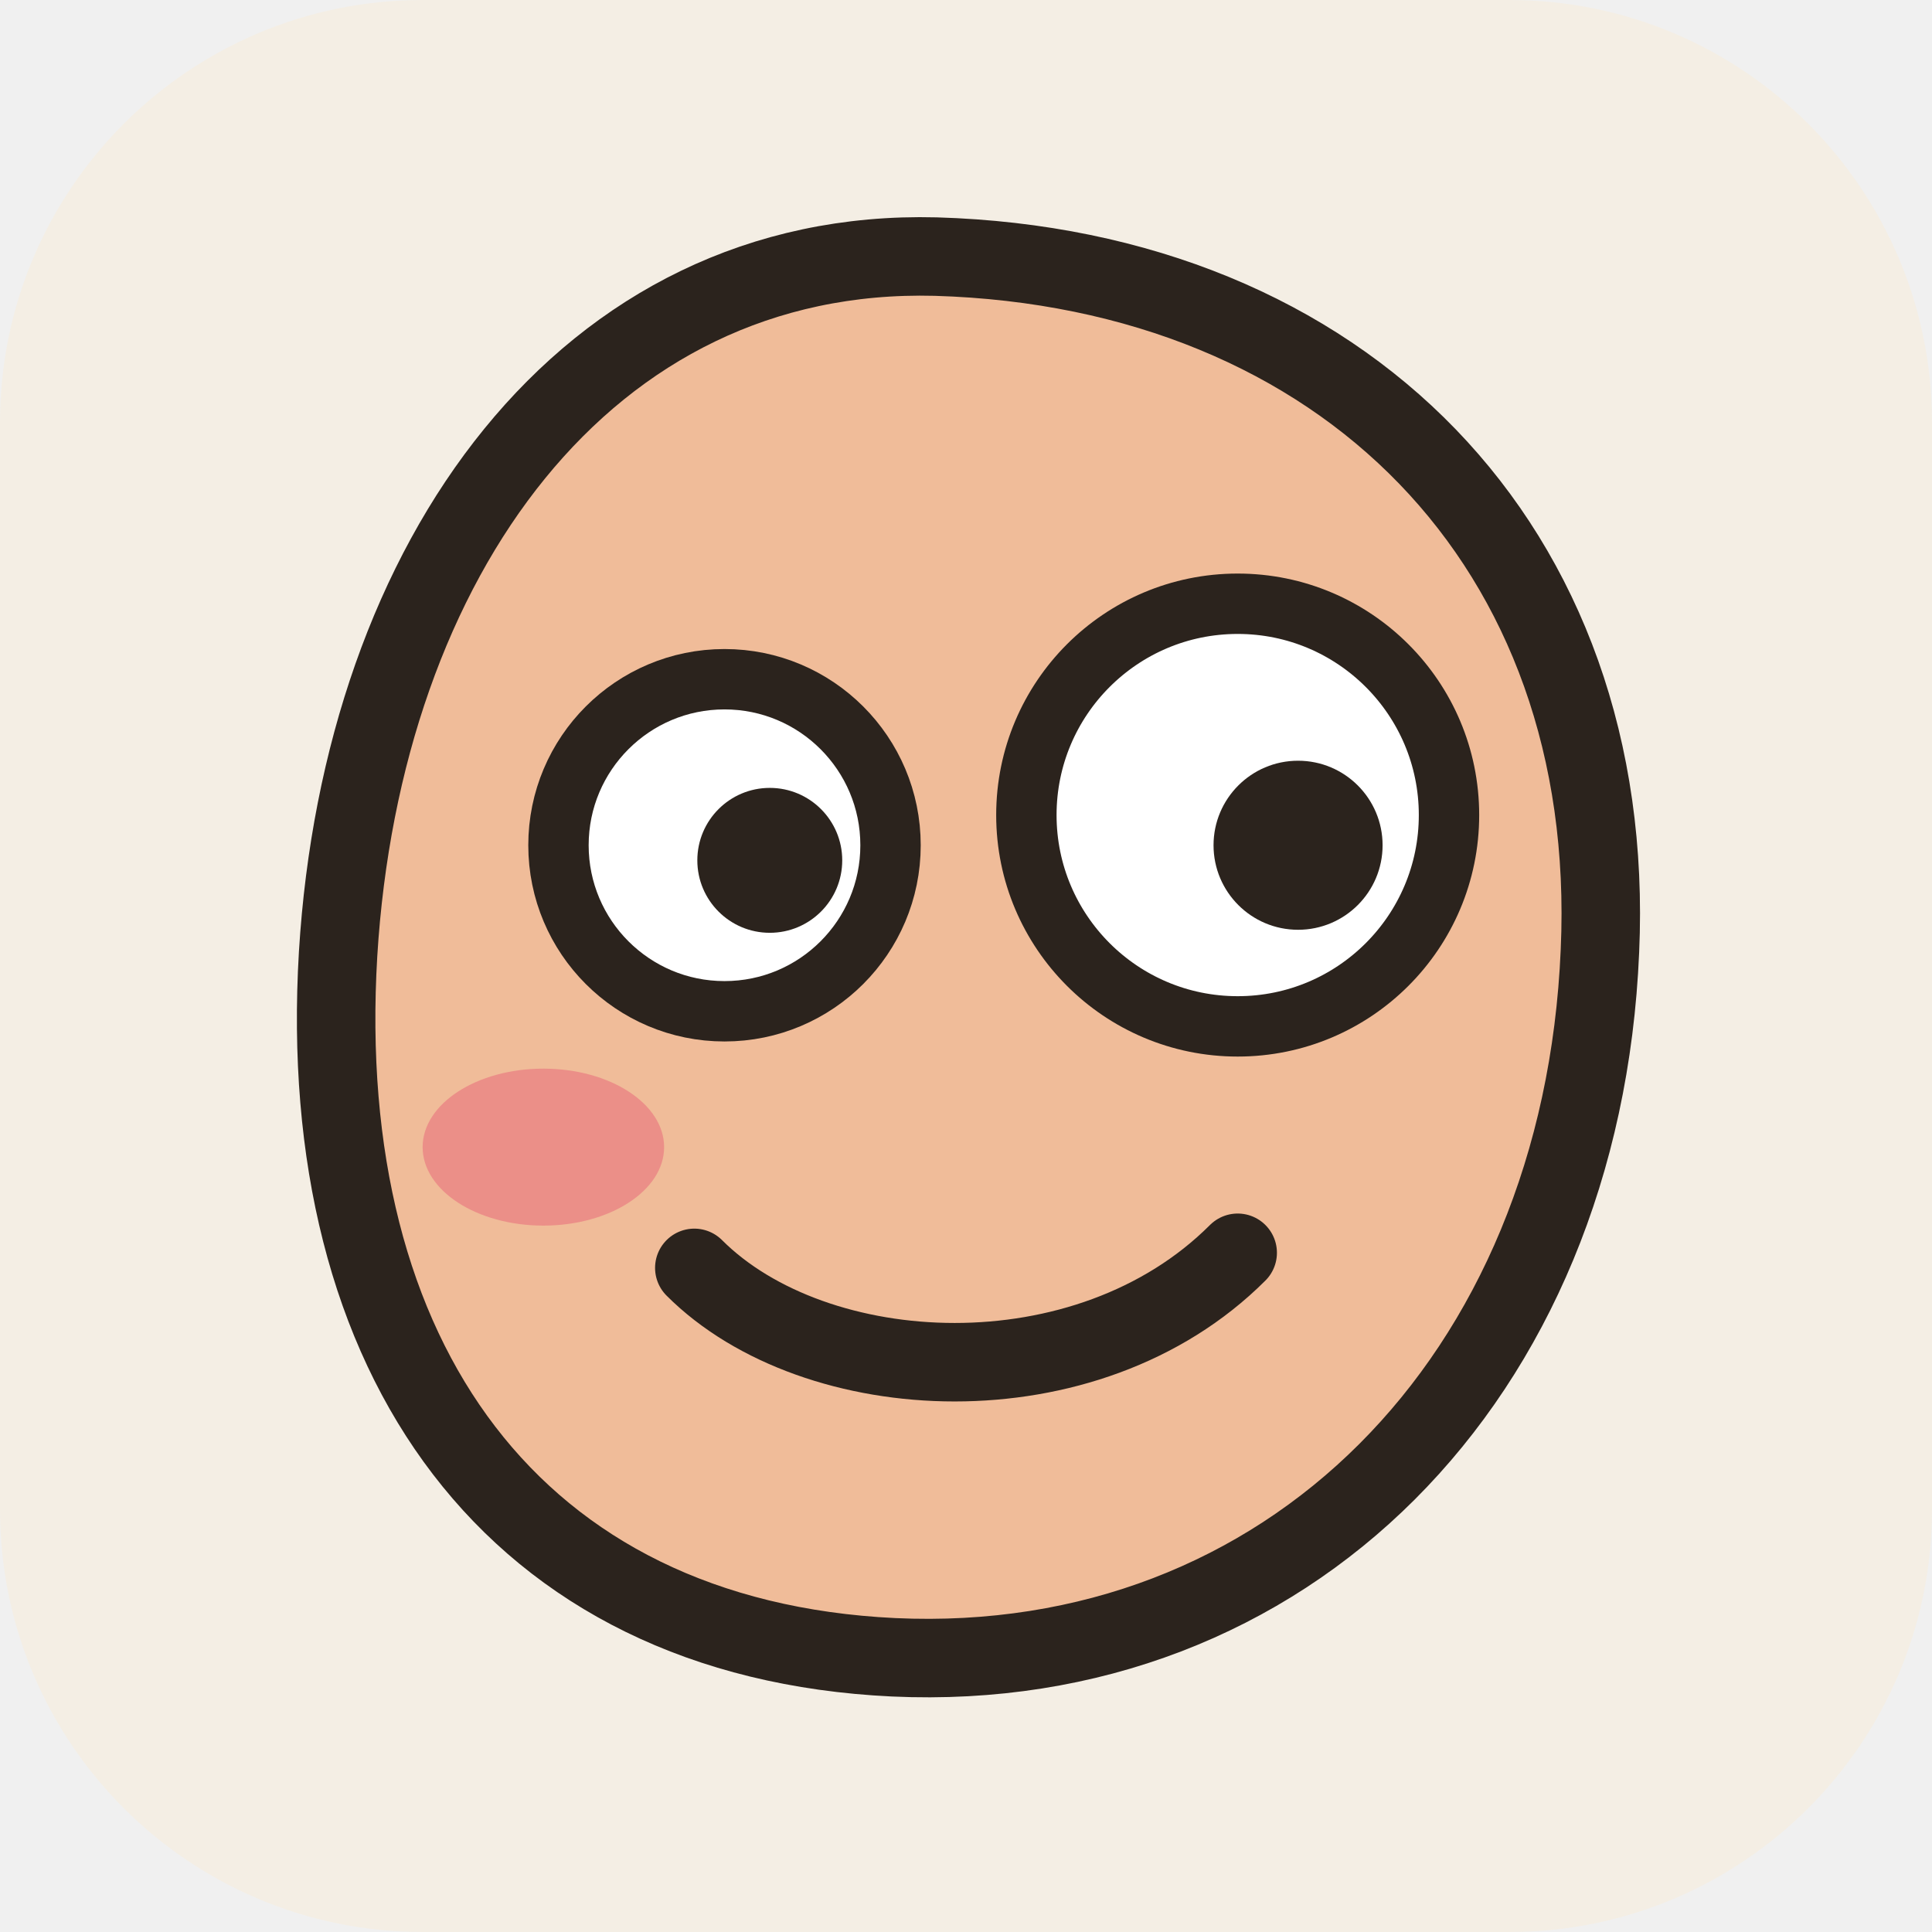
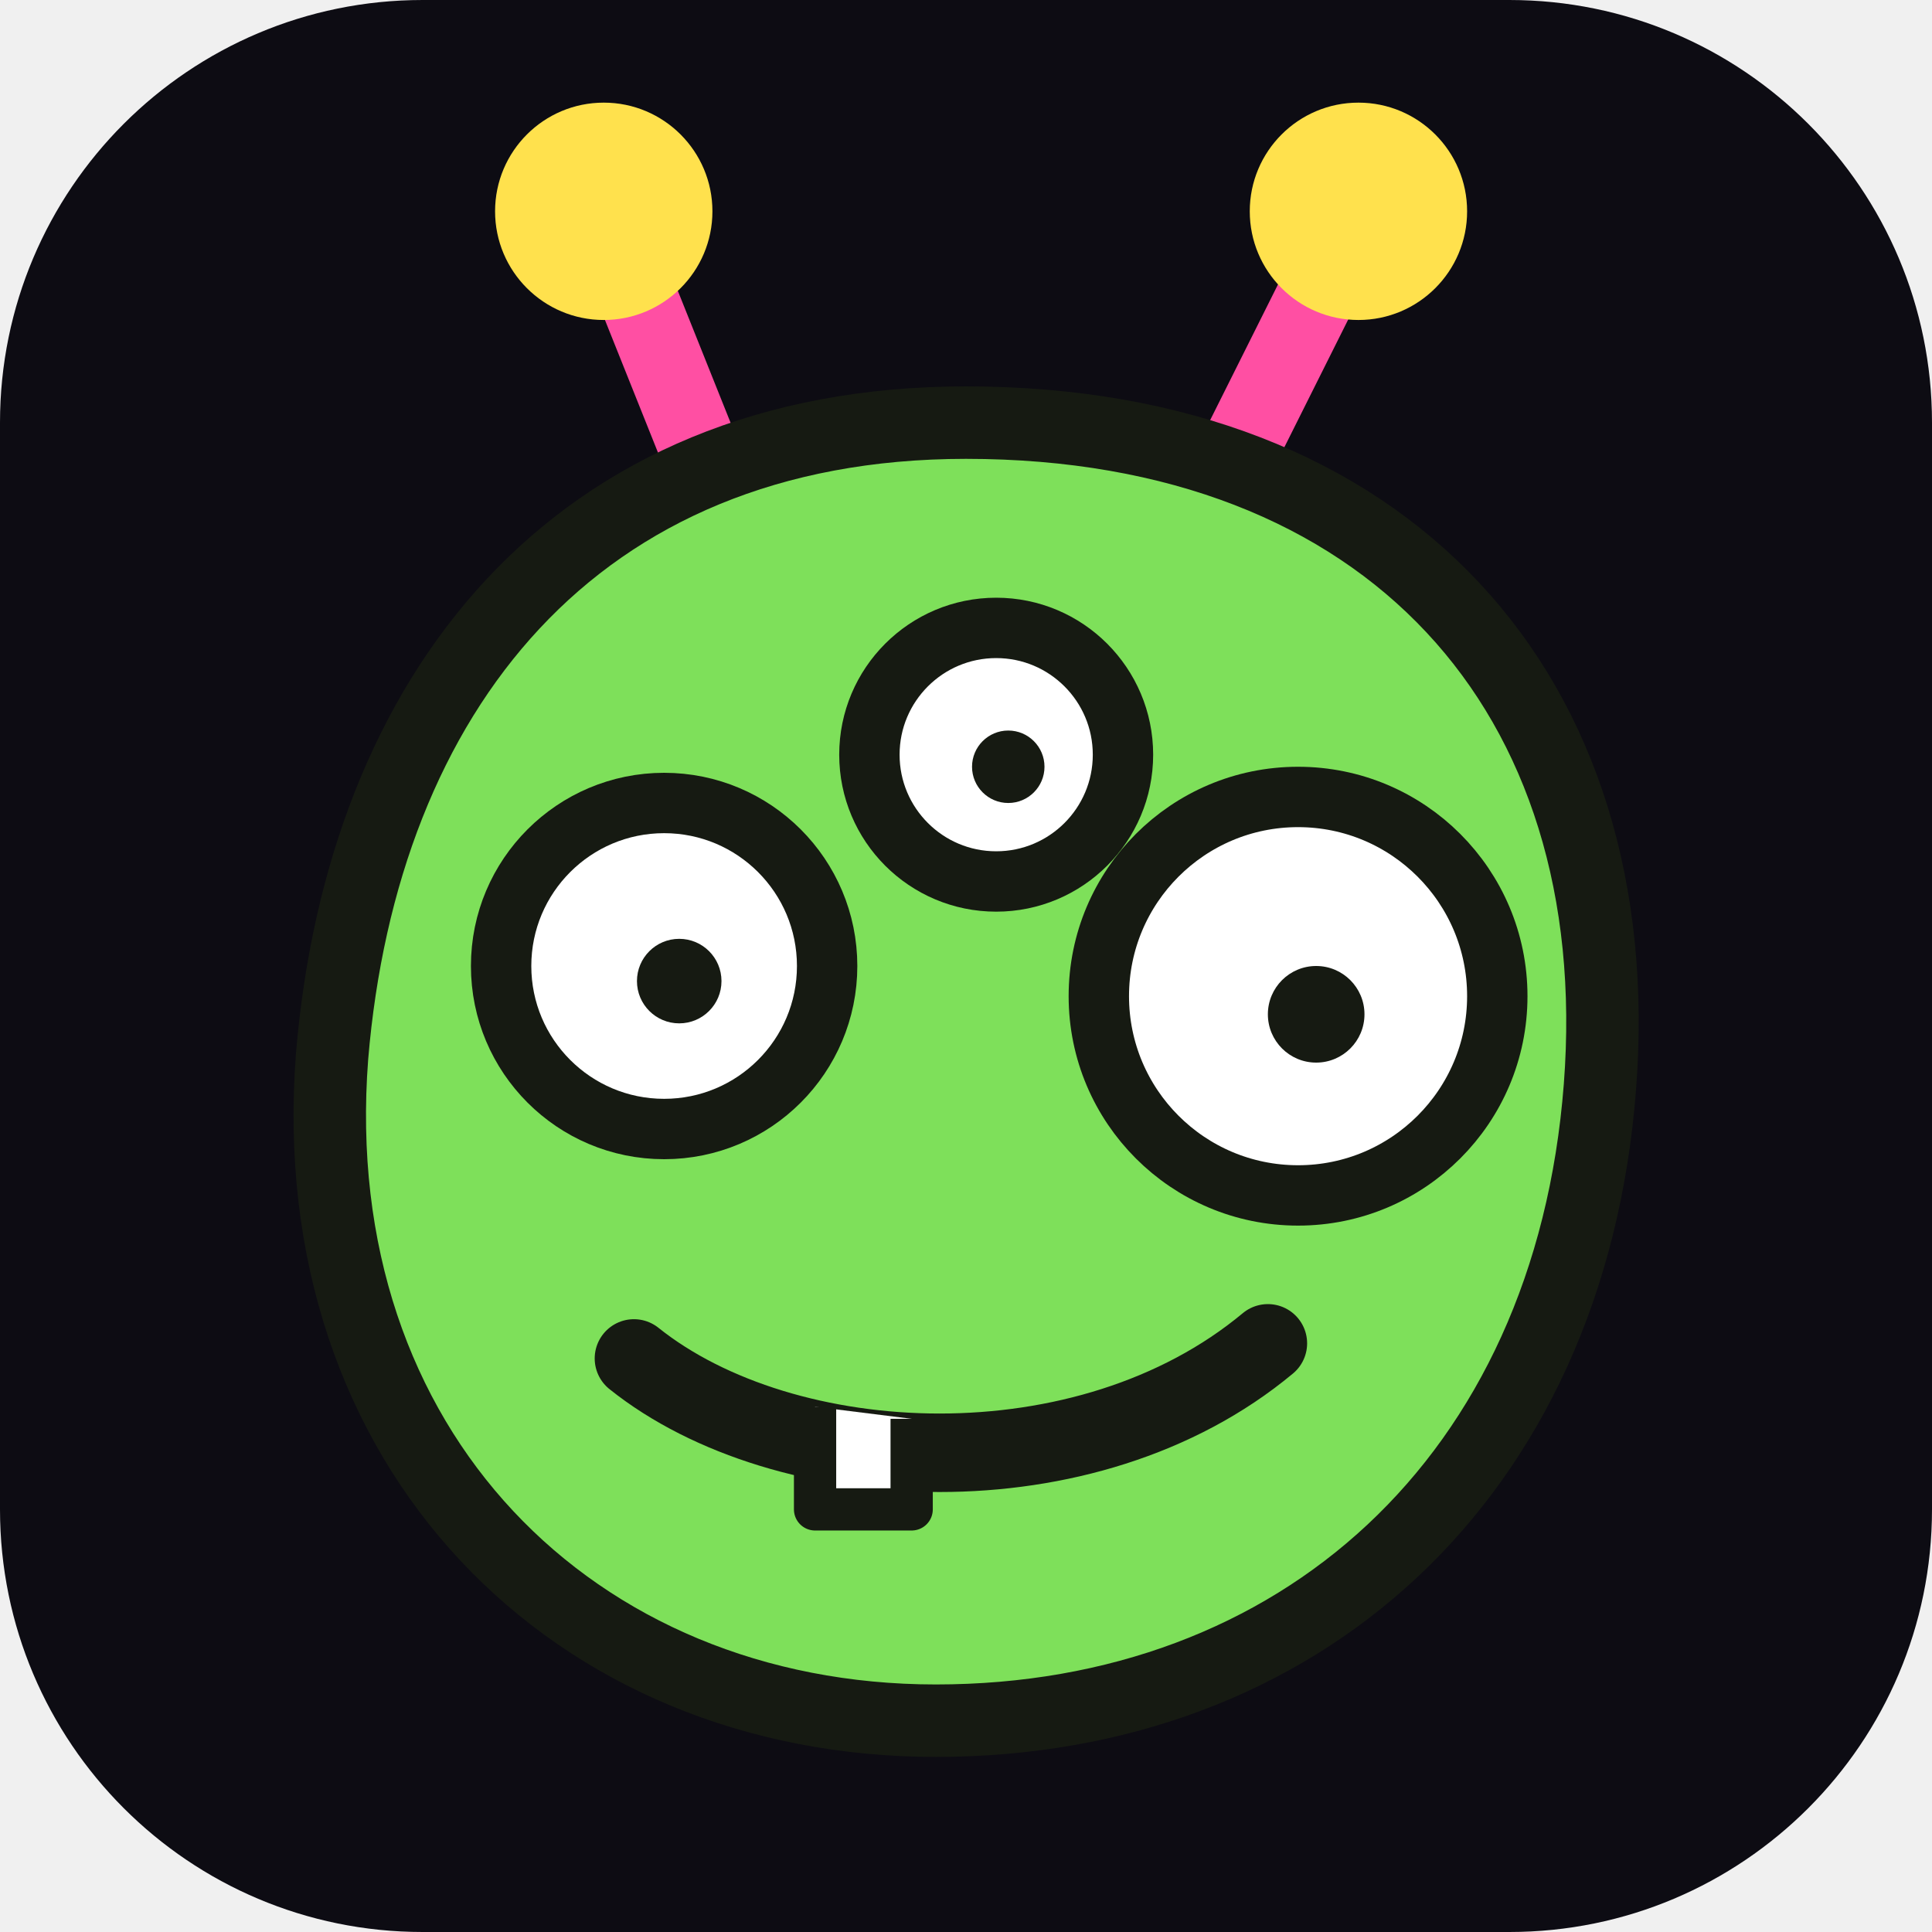
<svg xmlns="http://www.w3.org/2000/svg" viewBox="0 0 64 64">
-   <rect width="64" height="64" rx="14" fill="#f4eee4" />
-   <path d="M32 9c13 0 21 9 21 22 0 14-9 24-22 24S11 46 11 32 19 9 32 9z" fill="#f0b48c" opacity=".85" />
-   <path d="M31 8.5c13.5.4 22.6 9.6 22 23-.6 14.2-10.4 24-23.4 23.4C17 54.3 10.4 45 11.2 31.6 12 18.5 19.4 8.2 31 8.5z" fill="none" stroke="#2b231d" stroke-width="2.6" stroke-linecap="round" />
-   <circle cx="24" cy="28" r="5.5" fill="#fff" stroke="#2b231d" stroke-width="2" />
-   <circle cx="41" cy="27" r="7" fill="#fff" stroke="#2b231d" stroke-width="2" />
-   <circle cx="25.5" cy="28.5" r="2.4" fill="#2b231d" />
-   <circle cx="43" cy="28" r="2.8" fill="#2b231d" />
-   <path d="M23 42c4 4 13 4.5 18-.5" fill="none" stroke="#2b231d" stroke-width="2.6" stroke-linecap="round" />
-   <ellipse cx="18" cy="38" rx="4" ry="2.6" fill="#e86a7a" opacity=".55" />
+   <rect width="64" height="64" rx="14" fill="#0d0c13" />
+   <path d="M24 17 20 7M40 17l5-10" stroke="#ff4fa3" stroke-width="2.6" stroke-linecap="round" />
+   <circle cx="20" cy="7" r="3.6" fill="#ffe14d" />
+   <circle cx="45" cy="7" r="3.6" fill="#ffe14d" />
+   <path d="M32 14c14 0 22 9 21 22-1 13-10 21-22 21S10 48 11 35c1-12 8-21 21-21z" fill="#7ee05a" stroke="#161a12" stroke-width="2.4" />
+   <circle cx="22" cy="32" r="5.4" fill="#fff" stroke="#161a12" stroke-width="2" />
+   <circle cx="33" cy="25" r="4.2" fill="#fff" stroke="#161a12" stroke-width="2" />
+   <circle cx="43" cy="33" r="6.6" fill="#fff" stroke="#161a12" stroke-width="2" />
+   <circle cx="22.5" cy="32.5" r="1.4" fill="#161a12" />
+   <circle cx="33.4" cy="25.4" r="1.2" fill="#161a12" />
+   <circle cx="43.6" cy="33.6" r="1.6" fill="#161a12" />
+   <path d="M21 45c5 4 15 4.5 21-.5" fill="none" stroke="#161a12" stroke-width="2.6" stroke-linecap="round" />
+   <path d="M27 46.6v3.4h3.2v-3" fill="#fff" stroke="#161a12" stroke-width="1.4" stroke-linejoin="round" />
</svg>
